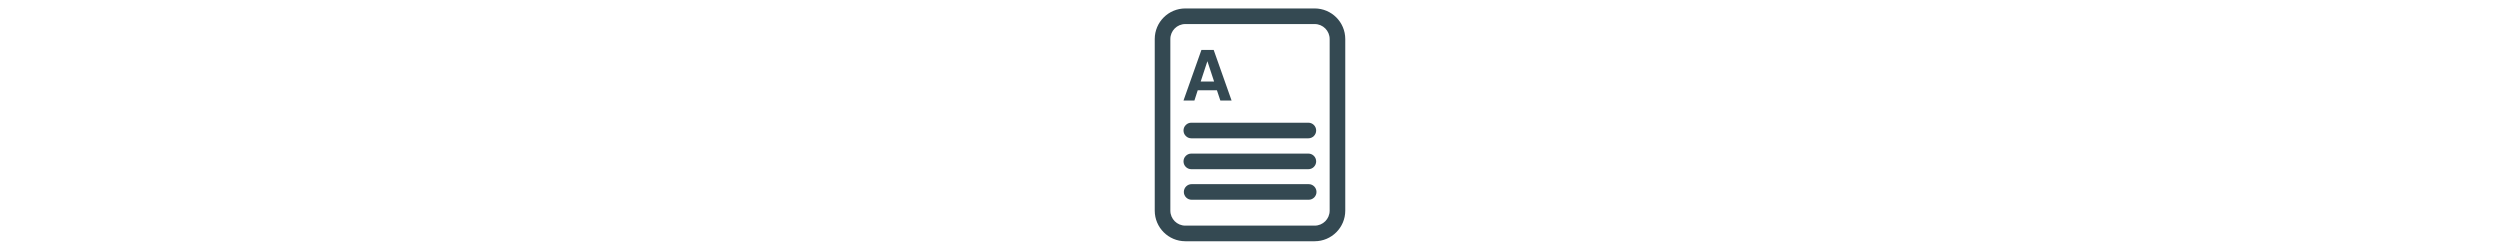
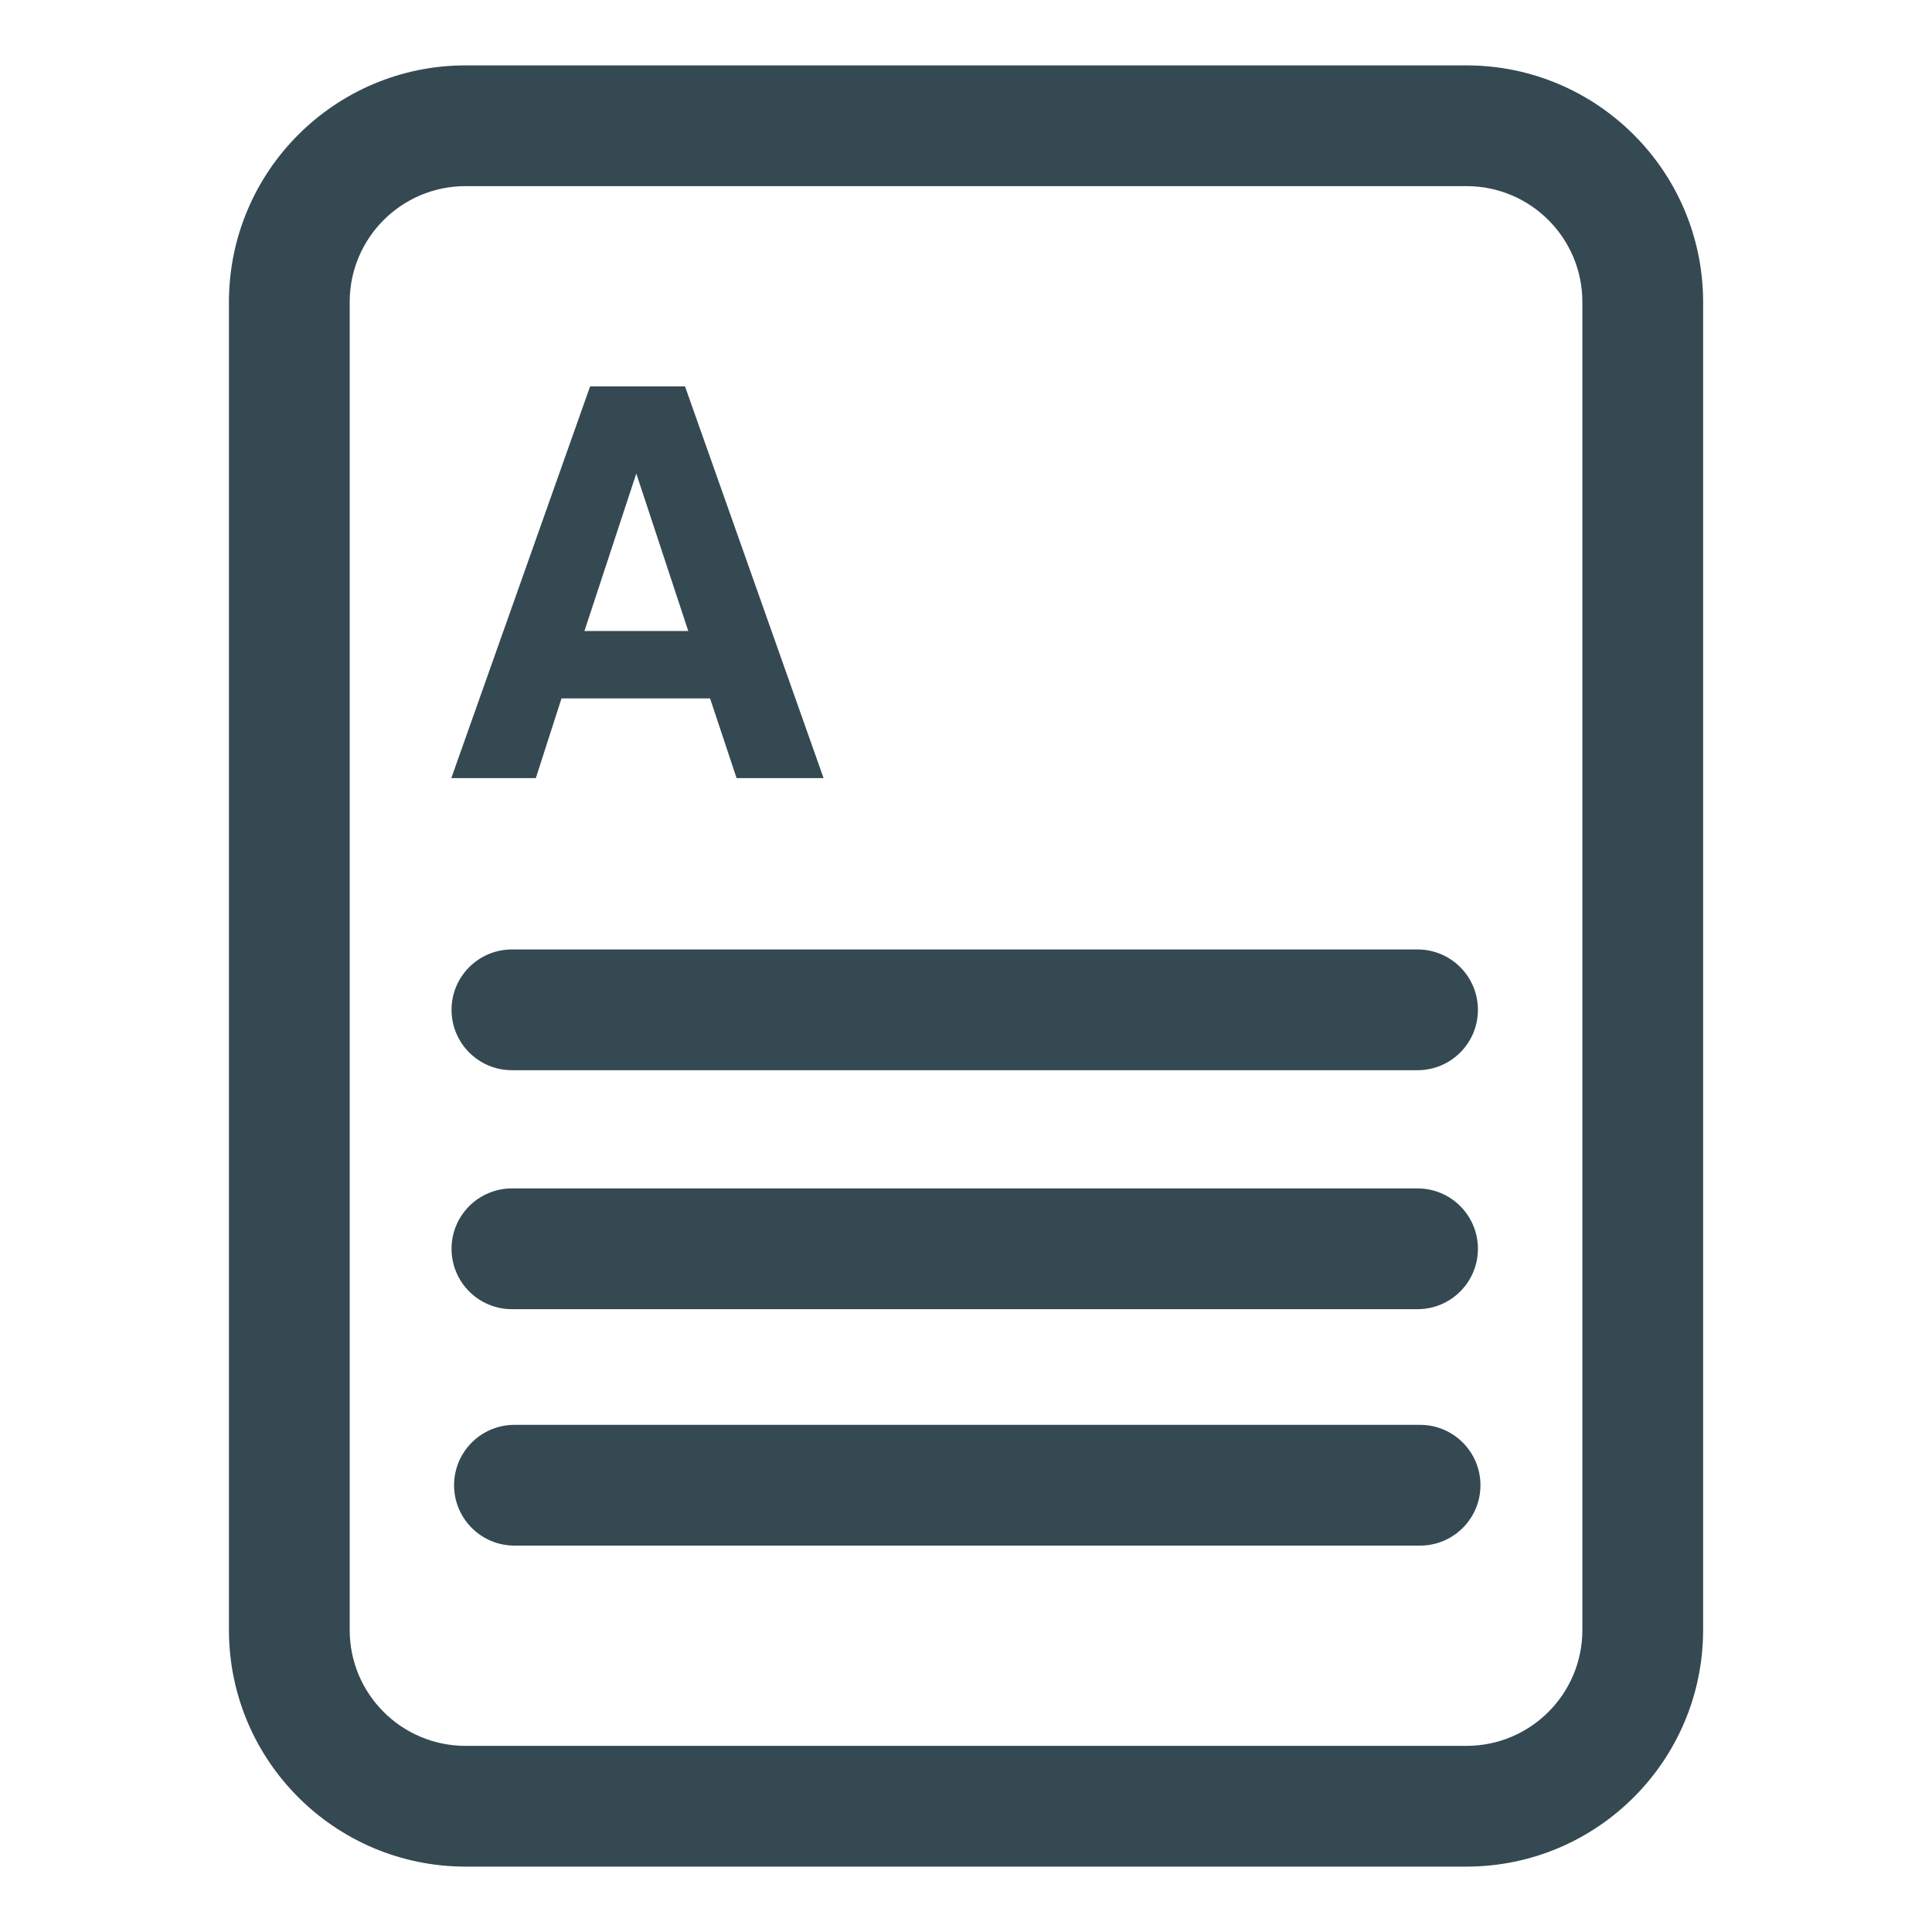
- <svg xmlns="http://www.w3.org/2000/svg" width="8010px" height="800px" viewBox="0 0 32 32">
+ <svg xmlns="http://www.w3.org/2000/svg" width="50px" height="50px" viewBox="0 0 32 32">
  <defs>
    <clipPath id="clip-glossary">
      <rect width="32" height="32" />
    </clipPath>
  </defs>
  <g id="glossary" clip-path="url(#clip-glossary)">
    <g id="Group_3020" data-name="Group 3020" transform="translate(-312 -156)">
      <g id="Group_2980" data-name="Group 2980">
        <g id="Group_2979" data-name="Group 2979">
          <g id="Group_2978" data-name="Group 2978">
            <g id="Group_2977" data-name="Group 2977">
              <g id="Group_2976" data-name="Group 2976">
                <g id="Group_2975" data-name="Group 2975">
                  <path id="Path_3962" data-name="Path 3962" d="M336.292,186.917H319.709A3.921,3.921,0,0,1,315.792,183V161a3.921,3.921,0,0,1,3.917-3.917h16.583A3.922,3.922,0,0,1,340.209,161v22A3.922,3.922,0,0,1,336.292,186.917Zm-16.583-27.834A1.919,1.919,0,0,0,317.792,161v22a1.919,1.919,0,0,0,1.917,1.917h16.583A1.919,1.919,0,0,0,338.209,183V161a1.919,1.919,0,0,0-1.917-1.917Z" fill="#344952" />
                </g>
              </g>
            </g>
          </g>
        </g>
      </g>
      <g id="Group_3019" data-name="Group 3019">
        <g id="Group_2987" data-name="Group 2987">
          <g id="Group_2986" data-name="Group 2986">
            <g id="Group_2985" data-name="Group 2985">
              <g id="Group_2984" data-name="Group 2984">
                <g id="Group_2983" data-name="Group 2983">
                  <g id="Group_2982" data-name="Group 2982">
                    <g id="Group_2981" data-name="Group 2981">
                      <path id="Path_3963" data-name="Path 3963" d="M321.774,162.4h1.572l2.295,6.488H324.2l-.439-1.32H321.3l-.425,1.32h-1.4Zm-.094,4.052H323.4l-.861-2.609h0Z" fill="#344952" />
                    </g>
                  </g>
                </g>
              </g>
            </g>
          </g>
        </g>
        <g id="Group_3018" data-name="Group 3018">
          <g id="Group_2997" data-name="Group 2997">
            <g id="Group_2996" data-name="Group 2996">
              <g id="Group_2995" data-name="Group 2995">
                <g id="Group_2994" data-name="Group 2994">
                  <g id="Group_2993" data-name="Group 2993">
                    <g id="Group_2992" data-name="Group 2992">
                      <g id="Group_2991" data-name="Group 2991">
                        <g id="Group_2990" data-name="Group 2990">
                          <g id="Group_2989" data-name="Group 2989">
                            <g id="Group_2988" data-name="Group 2988">
                              <path id="Path_3964" data-name="Path 3964" d="M335.479,173.726h-15a1,1,0,0,1,0-2h15a1,1,0,0,1,0,2Z" fill="#344952" />
                            </g>
                          </g>
                        </g>
                      </g>
                    </g>
                  </g>
                </g>
              </g>
            </g>
          </g>
          <g id="Group_3007" data-name="Group 3007">
            <g id="Group_3006" data-name="Group 3006">
              <g id="Group_3005" data-name="Group 3005">
                <g id="Group_3004" data-name="Group 3004">
                  <g id="Group_3003" data-name="Group 3003">
                    <g id="Group_3002" data-name="Group 3002">
                      <g id="Group_3001" data-name="Group 3001">
                        <g id="Group_3000" data-name="Group 3000">
                          <g id="Group_2999" data-name="Group 2999">
                            <g id="Group_2998" data-name="Group 2998">
                              <path id="Path_3965" data-name="Path 3965" d="M335.479,177.684h-15a1,1,0,0,1,0-2h15a1,1,0,0,1,0,2Z" fill="#344952" />
                            </g>
                          </g>
                        </g>
                      </g>
                    </g>
                  </g>
                </g>
              </g>
            </g>
          </g>
          <g id="Group_3017" data-name="Group 3017">
            <g id="Group_3016" data-name="Group 3016">
              <g id="Group_3015" data-name="Group 3015">
                <g id="Group_3014" data-name="Group 3014">
                  <g id="Group_3013" data-name="Group 3013">
                    <g id="Group_3012" data-name="Group 3012">
                      <g id="Group_3011" data-name="Group 3011">
                        <g id="Group_3010" data-name="Group 3010">
                          <g id="Group_3009" data-name="Group 3009">
                            <g id="Group_3008" data-name="Group 3008">
                              <path id="Path_3966" data-name="Path 3966" d="M335.521,181.6h-15a1,1,0,0,1,0-2h15a1,1,0,0,1,0,2Z" fill="#344952" />
                            </g>
                          </g>
                        </g>
                      </g>
                    </g>
                  </g>
                </g>
              </g>
            </g>
          </g>
        </g>
      </g>
    </g>
  </g>
</svg>
